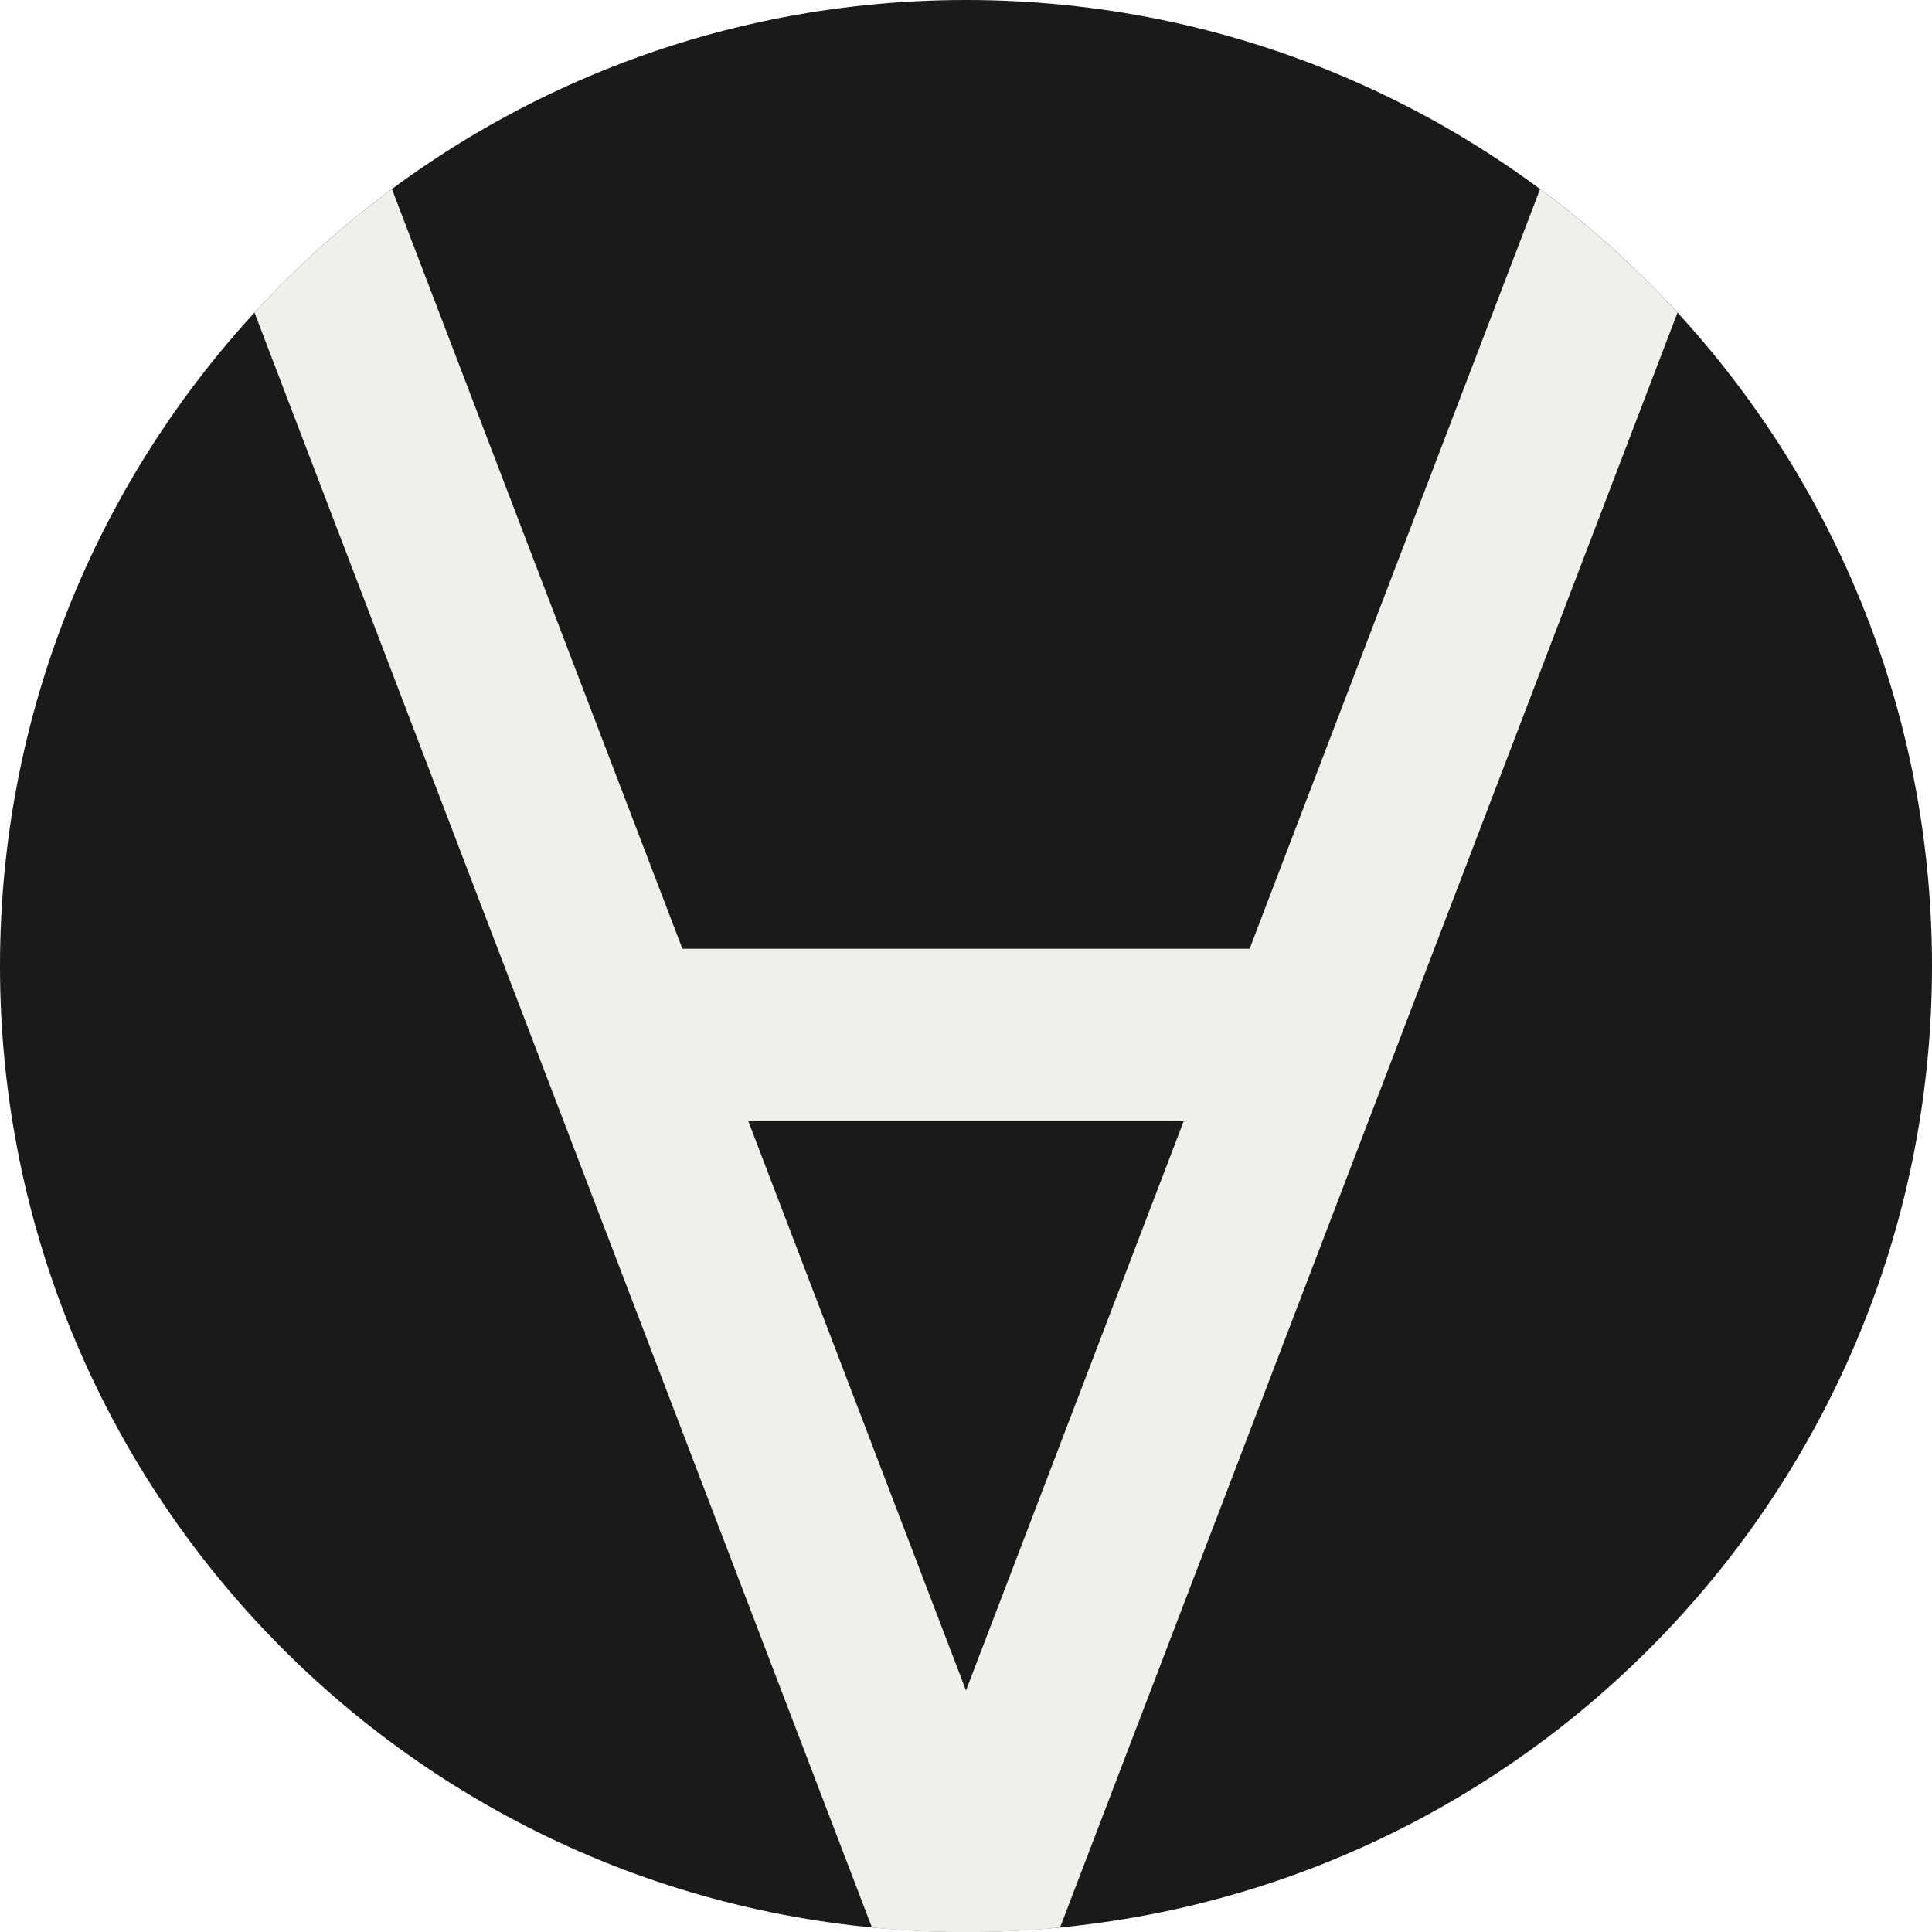
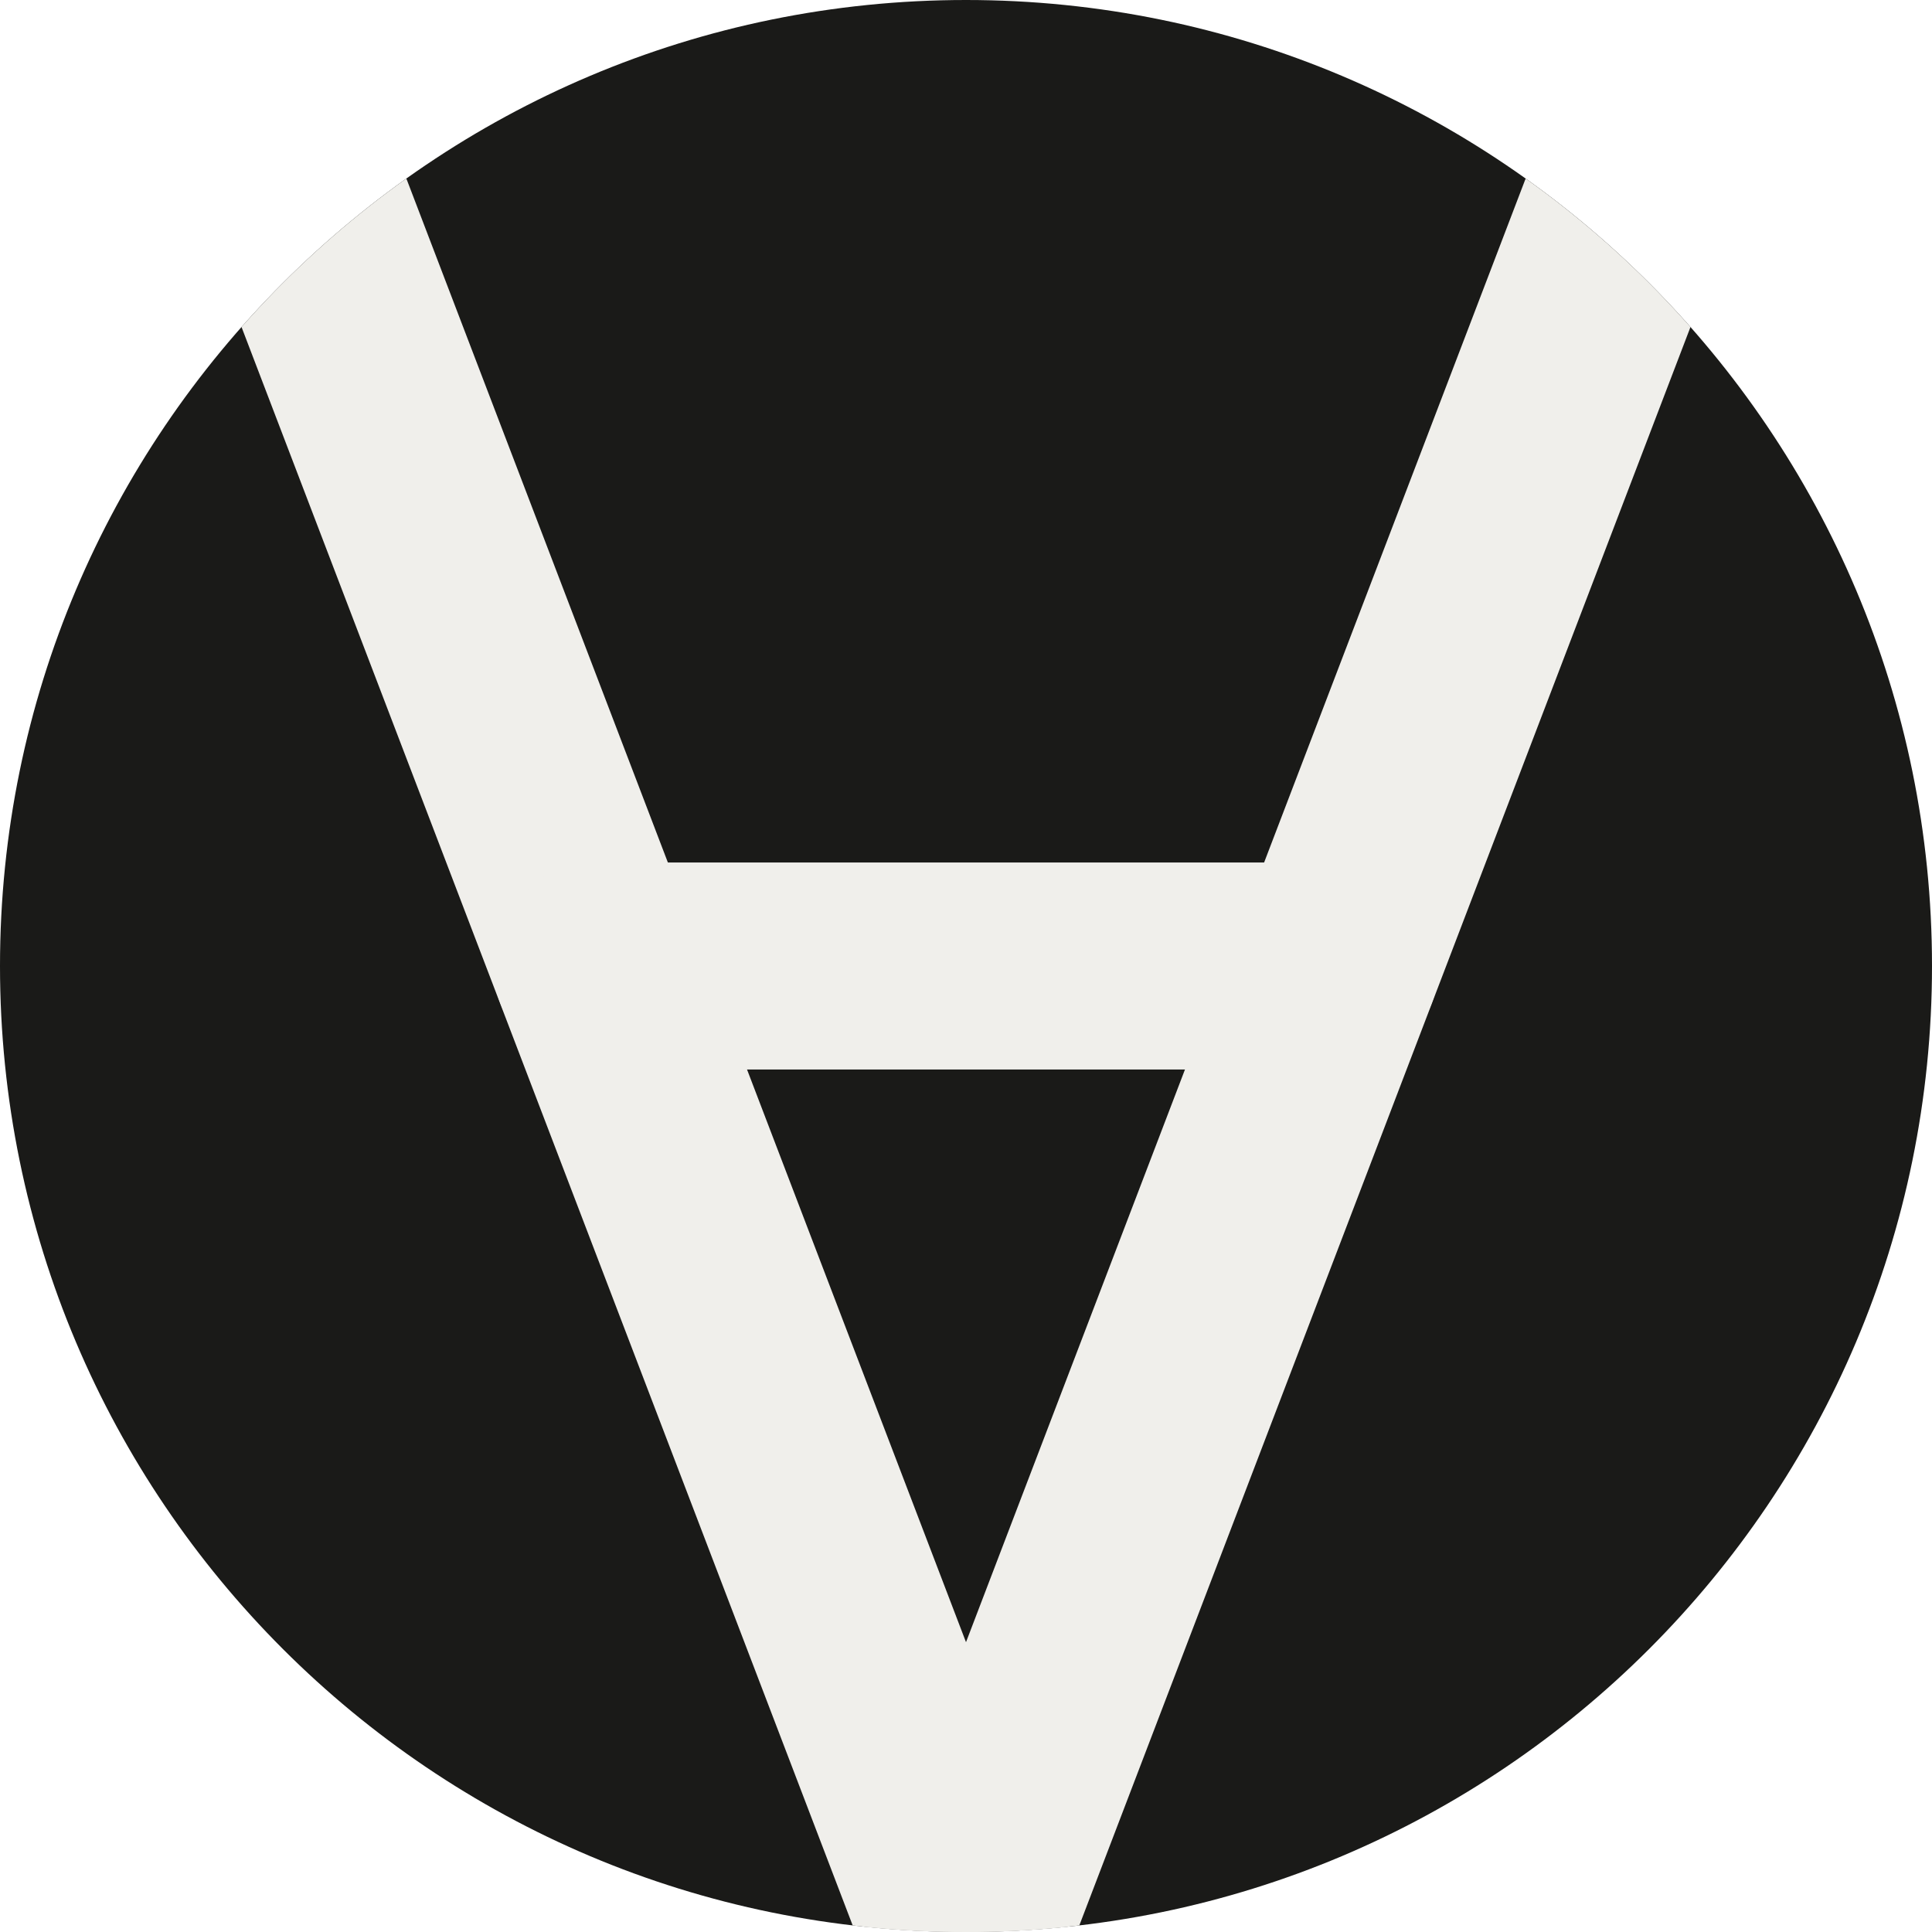
<svg xmlns="http://www.w3.org/2000/svg" viewBox="0 0 56 56">
  <defs>
    <clipPath id="disc">
      <circle cx="28" cy="28" r="28" />
    </clipPath>
  </defs>
  <circle cx="28" cy="28" r="28" fill="#1A1A18" />
-   <g clip-path="url(#disc)" fill="none" stroke="#F0EFEB" stroke-width="5" stroke-linecap="round">
+   <g clip-path="url(#disc)" fill="none" stroke="#F0EFEB" stroke-width="6" stroke-linecap="round">
    <line x1="28" y1="56" x2="8.5" y2="5" />
    <line x1="28" y1="56" x2="47.5" y2="5" />
-     <line x1="18.1" y1="30" x2="37.9" y2="30" />
+     <line x1="17.3" y1="28" x2="38.7" y2="28" />
  </g>
</svg>
